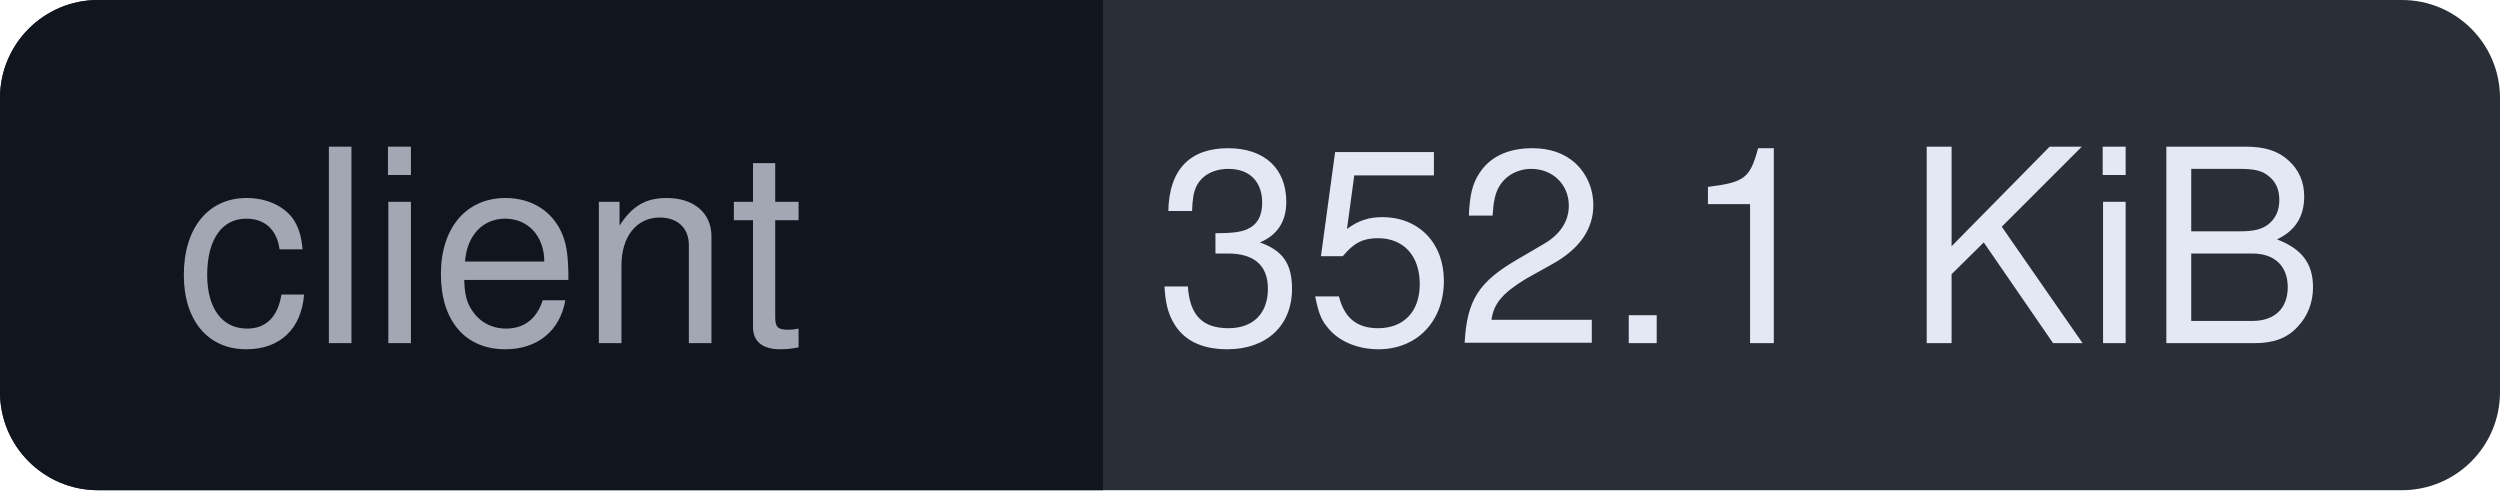
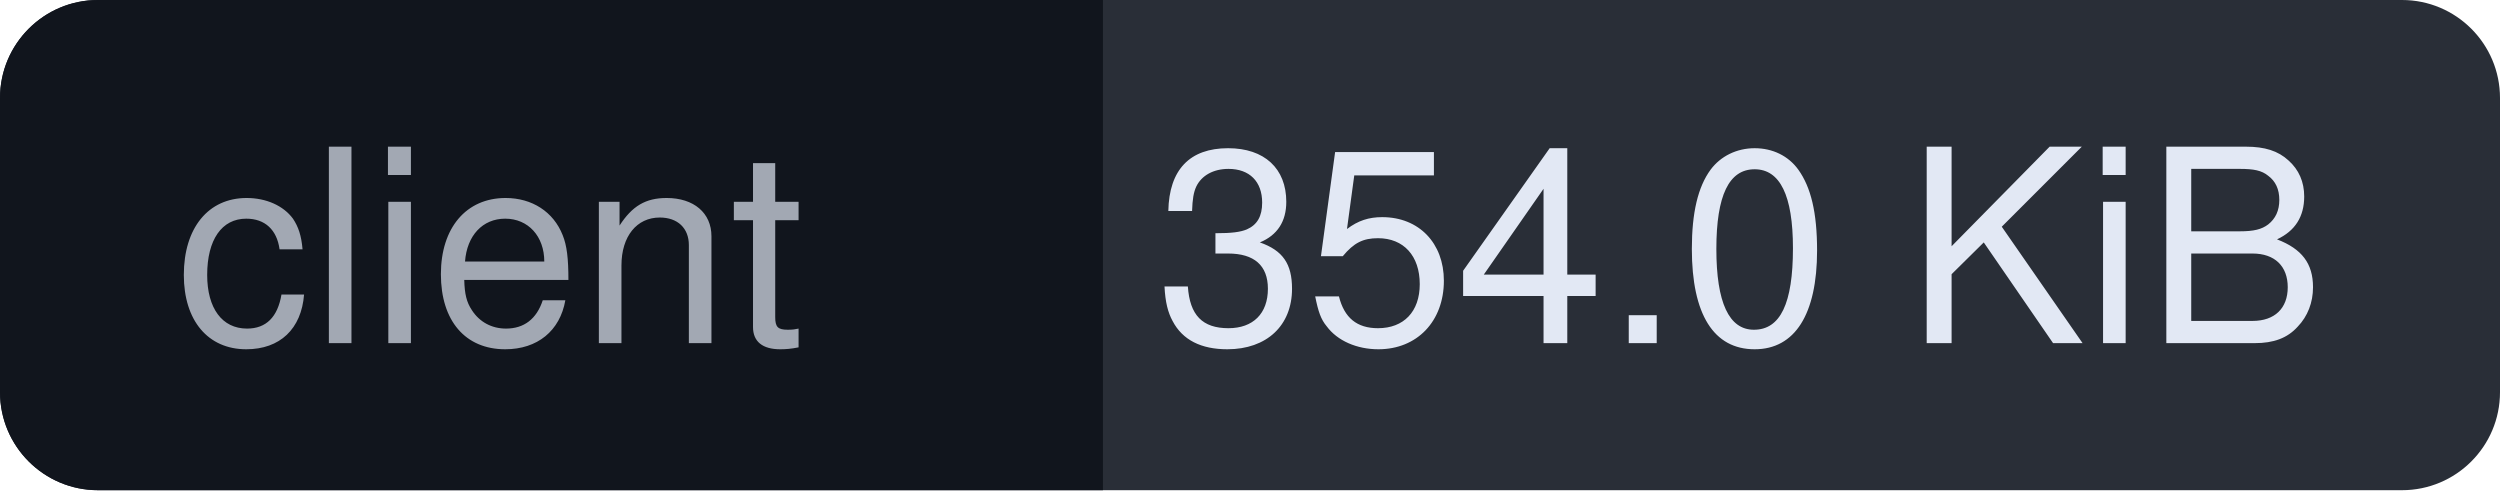
- <svg xmlns="http://www.w3.org/2000/svg" width="102" height="20" role="img" aria-label="client: 352.1 KiB">
+ <svg xmlns="http://www.w3.org/2000/svg" width="102" height="20" role="img" aria-label="client: 354.0 KiB">
  <rect width="102" height="20" rx="4" fill="#292e37" />
  <path d="M0 4a4 4 0 0 1 4-4h41v20H4a4 4 0 0 1-4-4z" fill="#11151d" />
  <g font-family="system-ui,-apple-system,Segoe UI,Helvetica,Arial,sans-serif" font-size="11" text-anchor="middle">
    <text x="20" y="14" fill="#a2a8b3">client</text>
-     <text x="71" y="14" fill="#e2e8f4">352.1 KiB</text>
+     <text x="71" y="14" fill="#e2e8f4">354.0 KiB</text>
  </g>
</svg>
